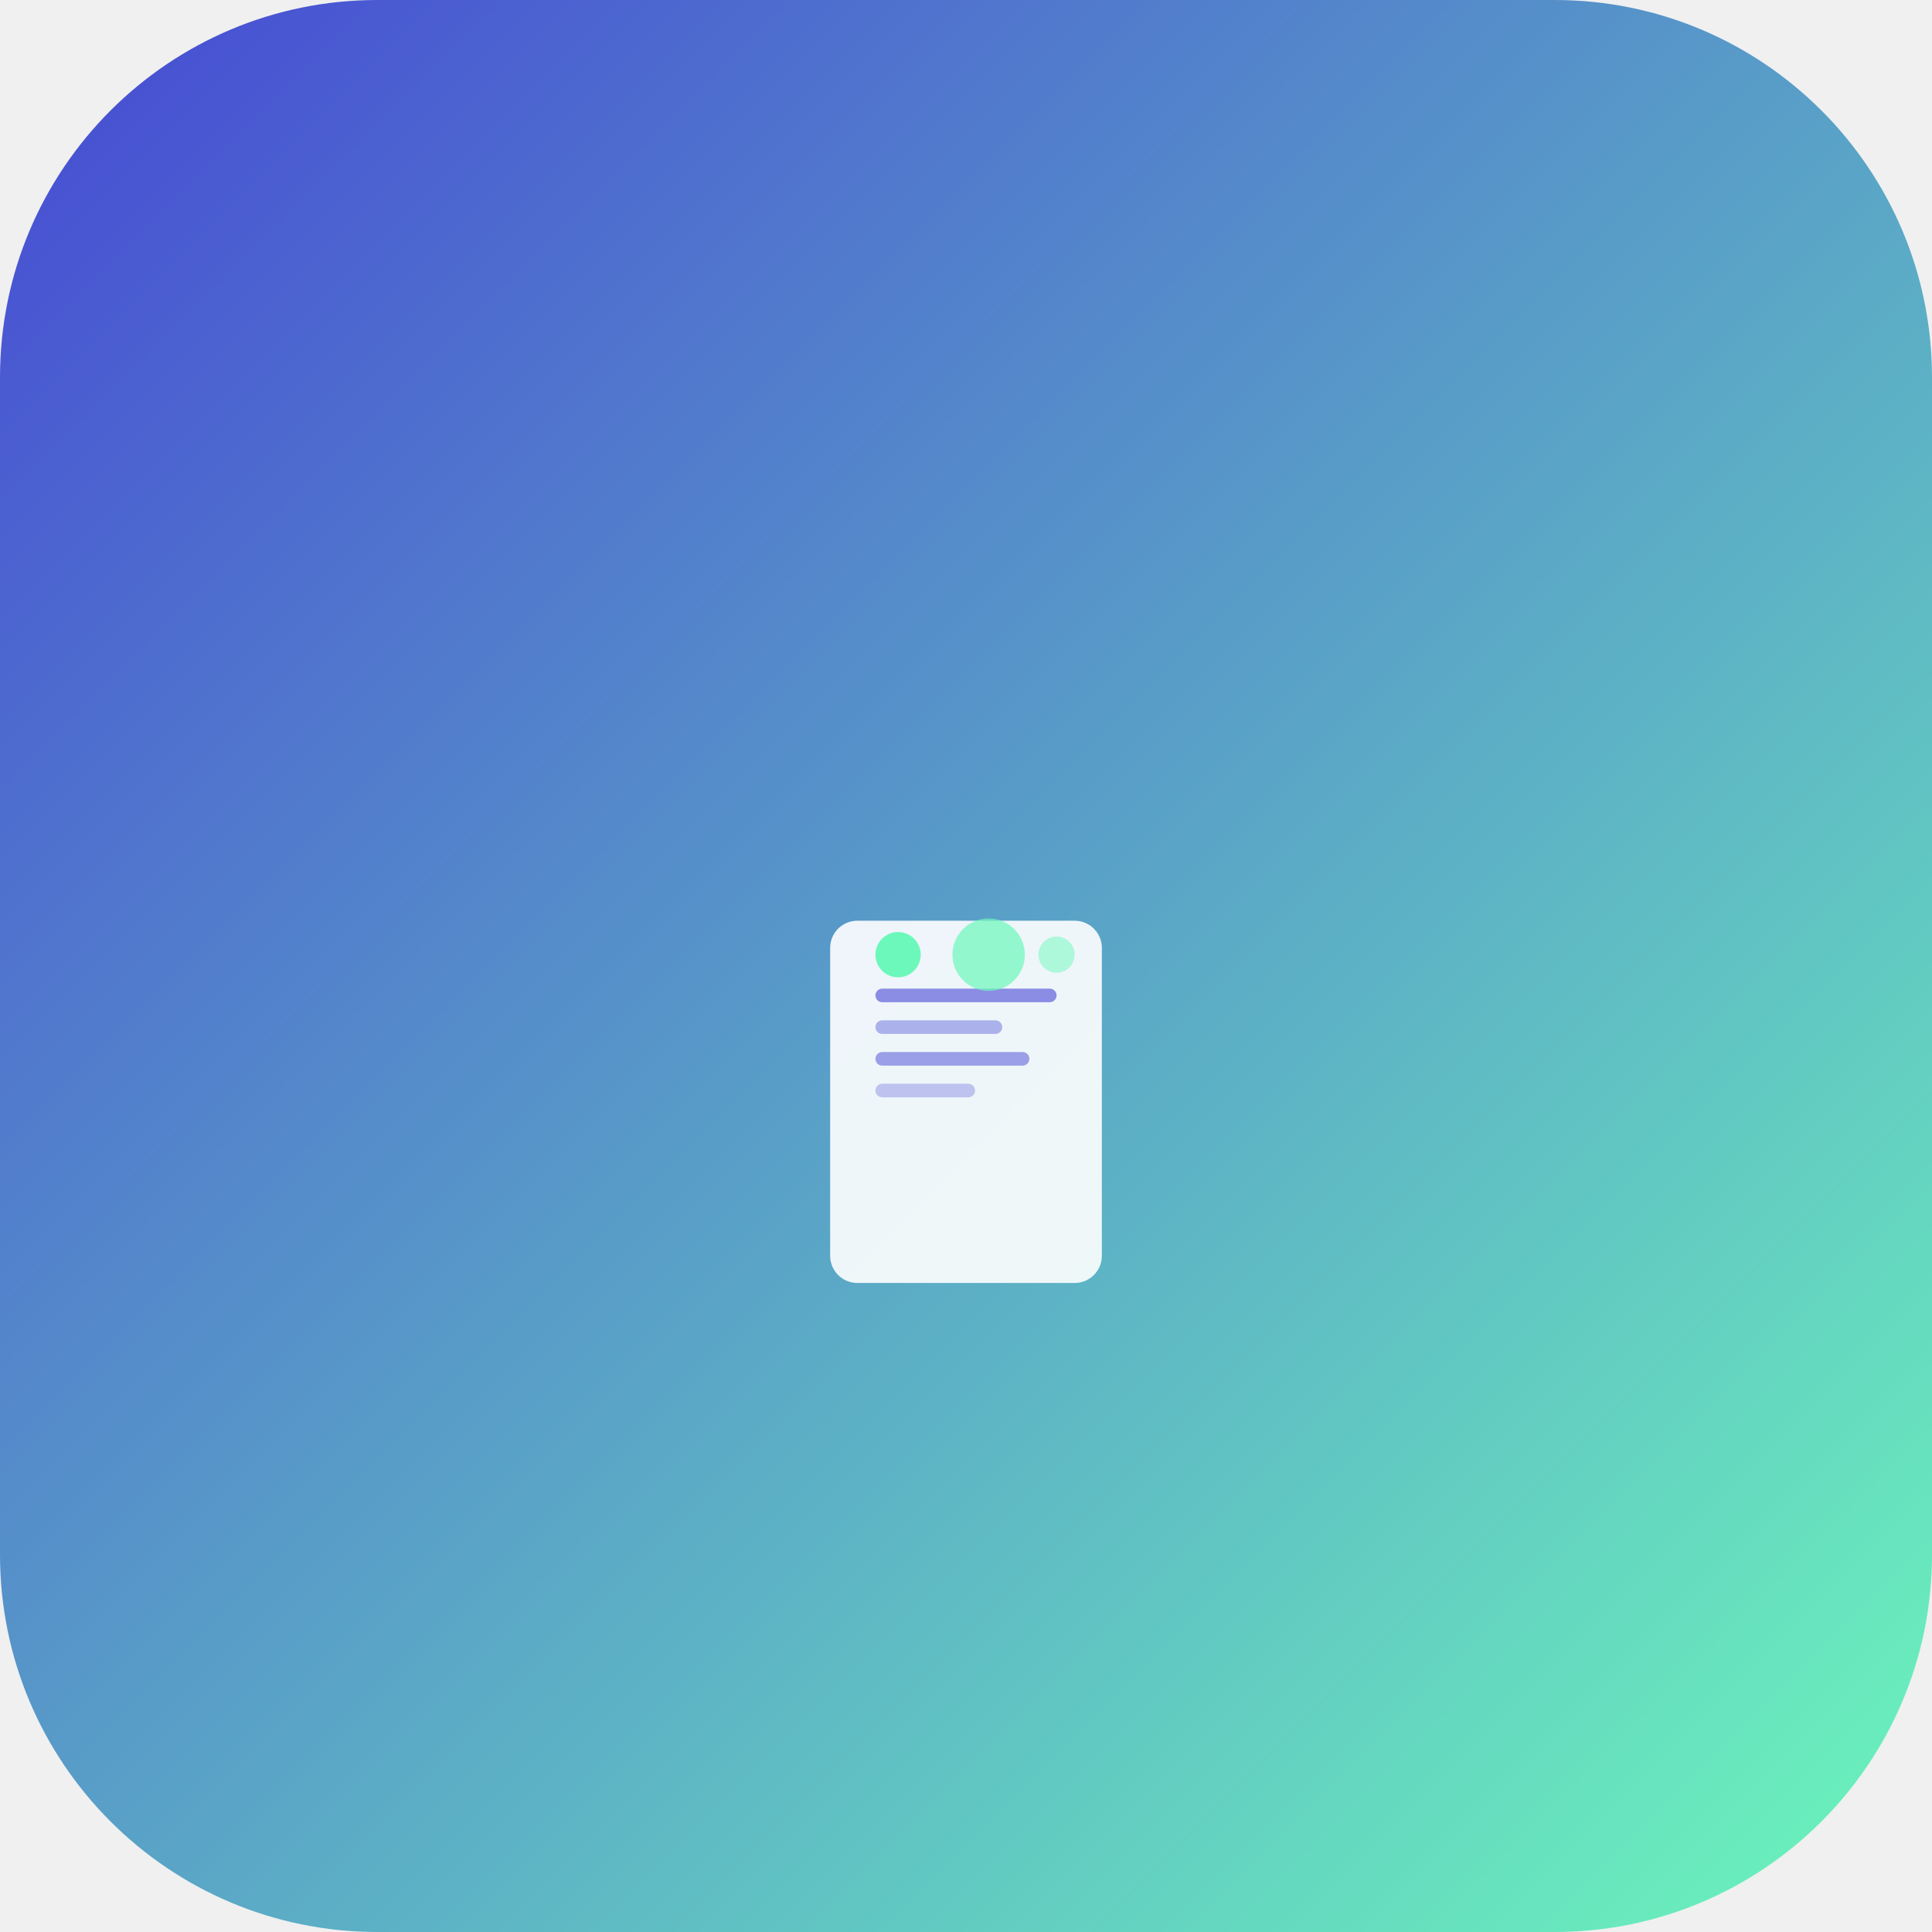
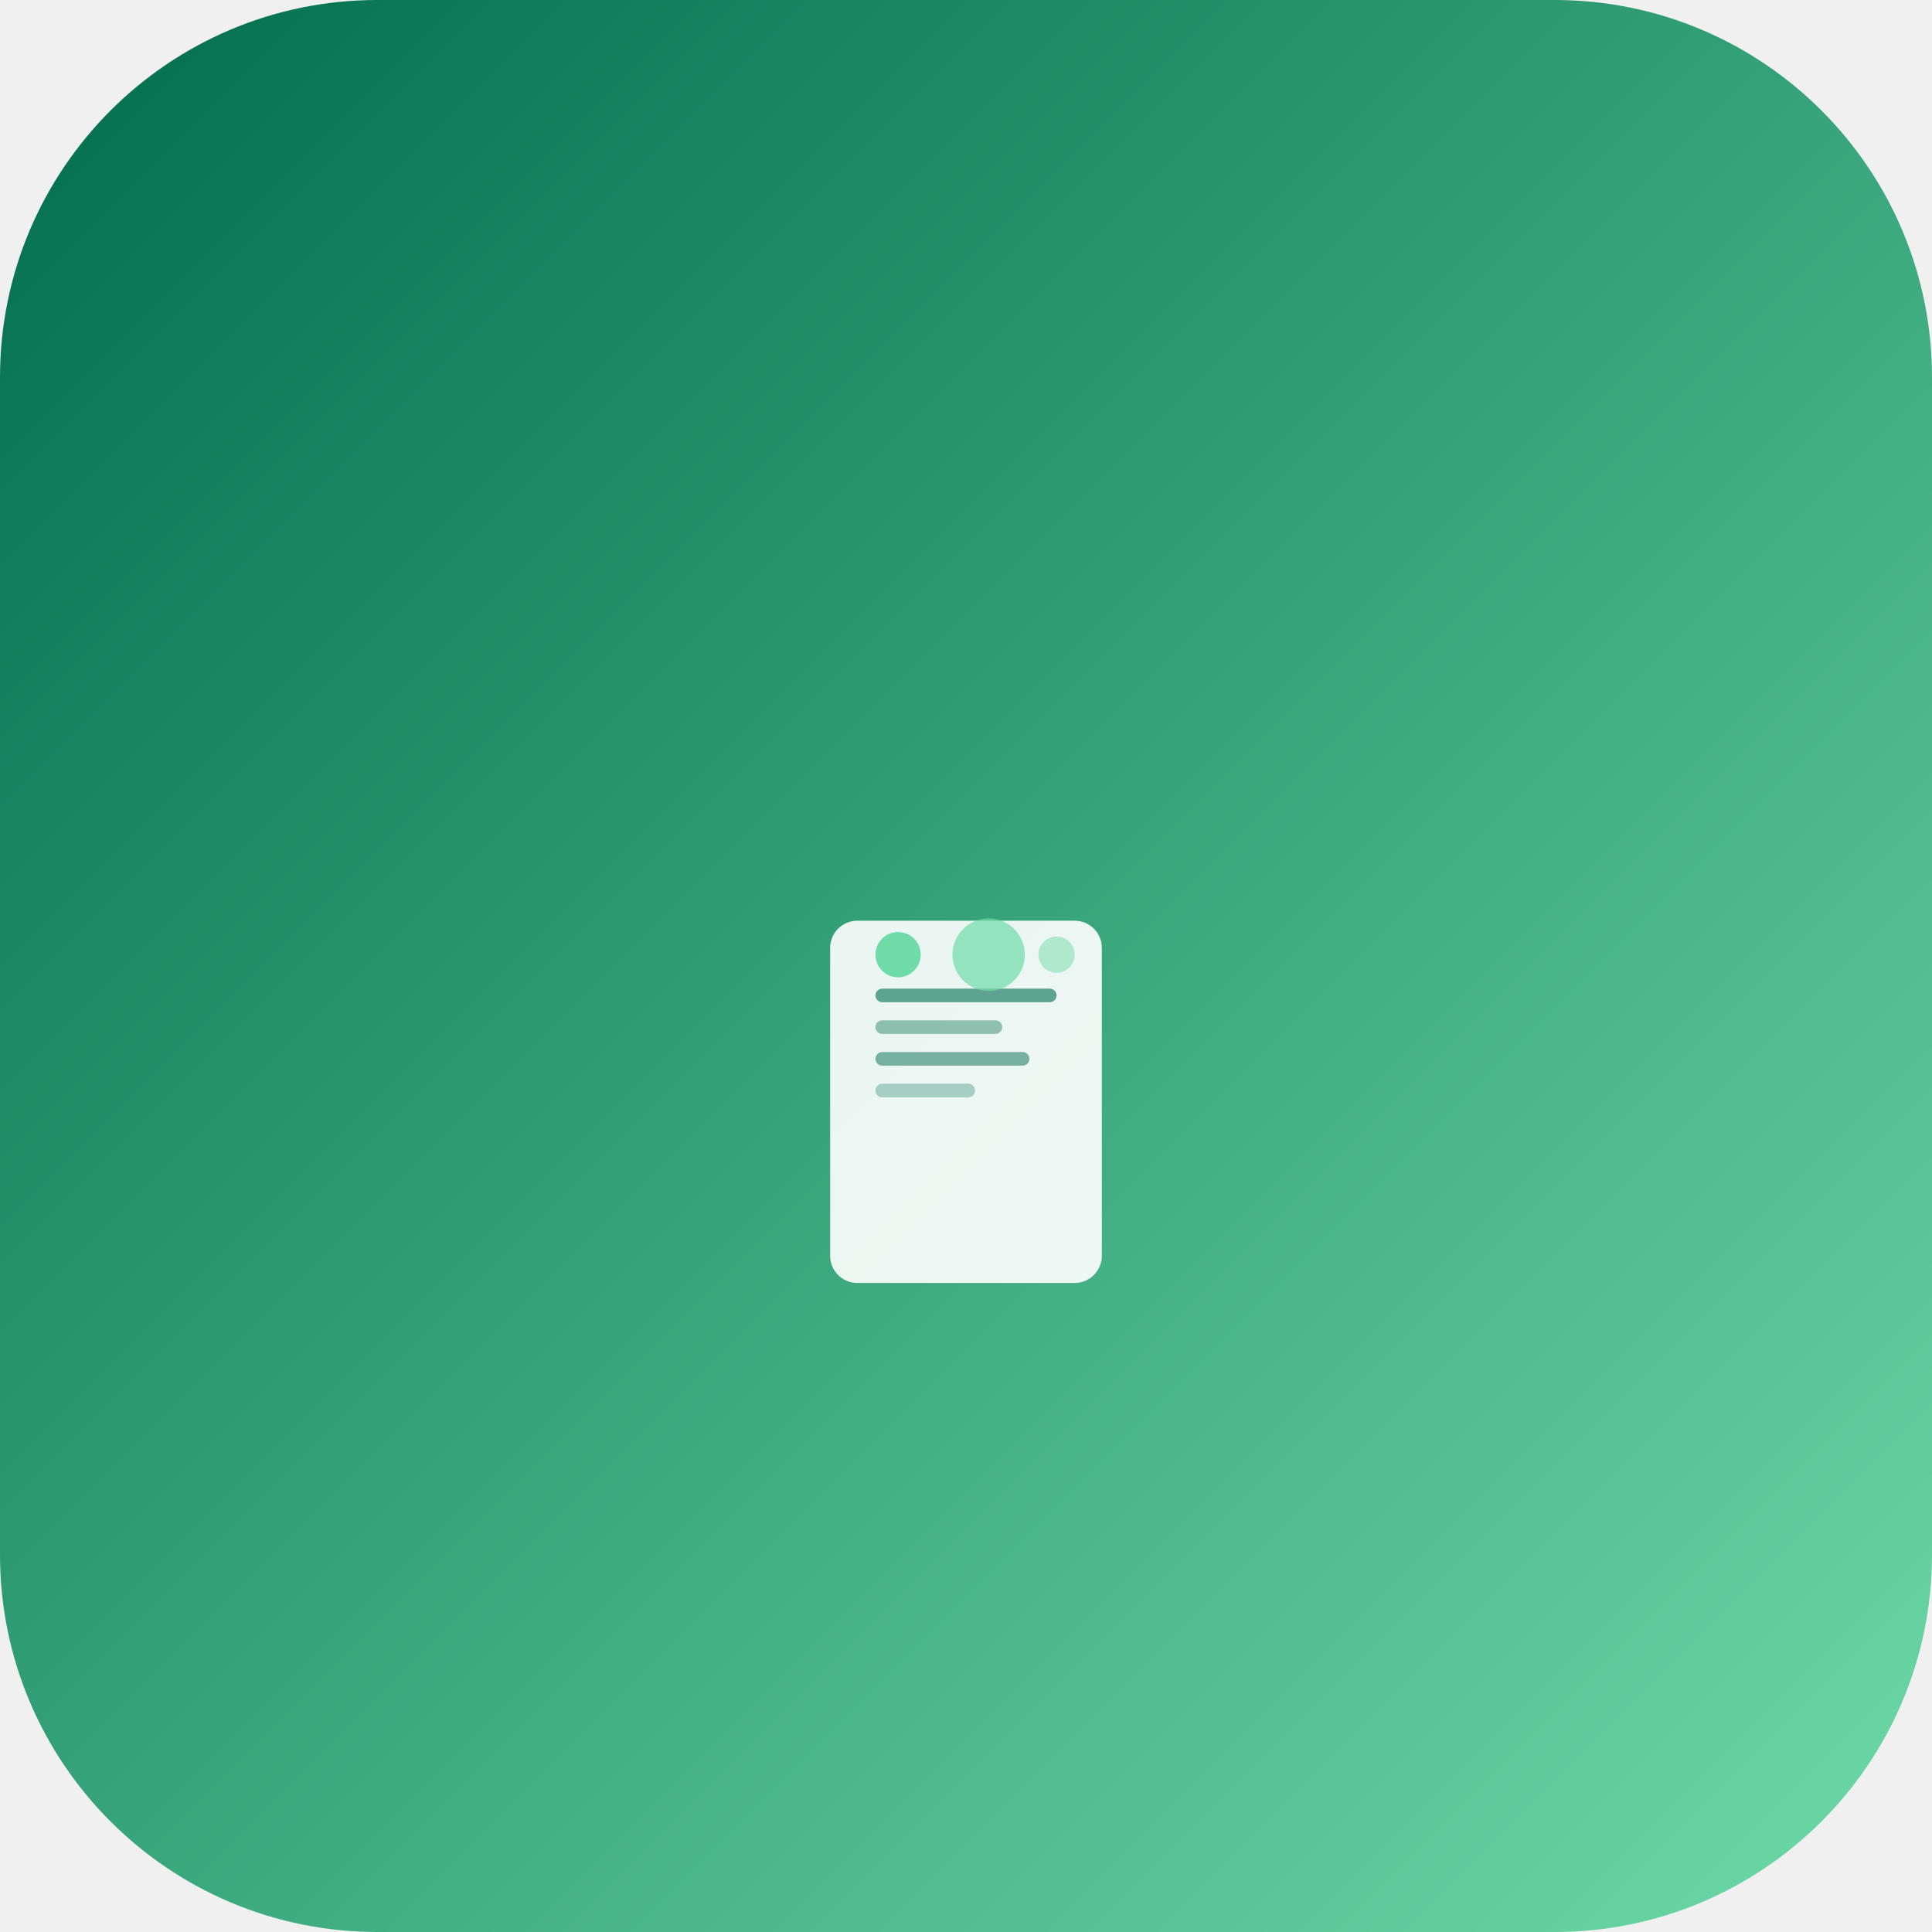
<svg xmlns="http://www.w3.org/2000/svg" width="512" height="512" viewBox="0 0 512 512">
  <defs>
    <linearGradient id="bg" x1="0" y1="0" x2="1" y2="1">
-       <stop offset="0%" stop-color="#4648d4" />
-       <stop offset="100%" stop-color="#6cf8bb" />
+       <stop offset="0%" stop-color="#006c4c" />
+       <stop offset="100%" stop-color="#6fdba9" />
    </linearGradient>
  </defs>
  <rect width="512" height="512" rx="100" fill="url(#bg)" />
  <g transform="translate(256,256) scale(0.6)">
    <rect x="-60" y="-20" width="120" height="160" rx="12" fill="white" opacity="0.9" />
-     <rect x="-40" y="10" width="80" height="6" rx="3" fill="#4648d4" opacity="0.6" />
-     <rect x="-40" y="24" width="56" height="6" rx="3" fill="#4648d4" opacity="0.4" />
-     <rect x="-40" y="38" width="68" height="6" rx="3" fill="#4648d4" opacity="0.5" />
-     <rect x="-40" y="52" width="44" height="6" rx="3" fill="#4648d4" opacity="0.3" />
-     <circle cx="-30" cy="-5" r="10" fill="#6cf8bb" />
-     <circle cx="10" cy="-5" r="16" fill="#6cf8bb" opacity="0.7" />
-     <circle cx="40" cy="-5" r="8" fill="#6cf8bb" opacity="0.5" />
+     <rect x="-40" y="10" width="80" height="6" rx="3" fill="#006c4c" opacity="0.6" />
+     <rect x="-40" y="24" width="56" height="6" rx="3" fill="#006c4c" opacity="0.4" />
+     <rect x="-40" y="38" width="68" height="6" rx="3" fill="#006c4c" opacity="0.5" />
+     <rect x="-40" y="52" width="44" height="6" rx="3" fill="#006c4c" opacity="0.3" />
+     <circle cx="-30" cy="-5" r="10" fill="#6fdba9" />
+     <circle cx="10" cy="-5" r="16" fill="#6fdba9" opacity="0.7" />
+     <circle cx="40" cy="-5" r="8" fill="#6fdba9" opacity="0.5" />
  </g>
</svg>
